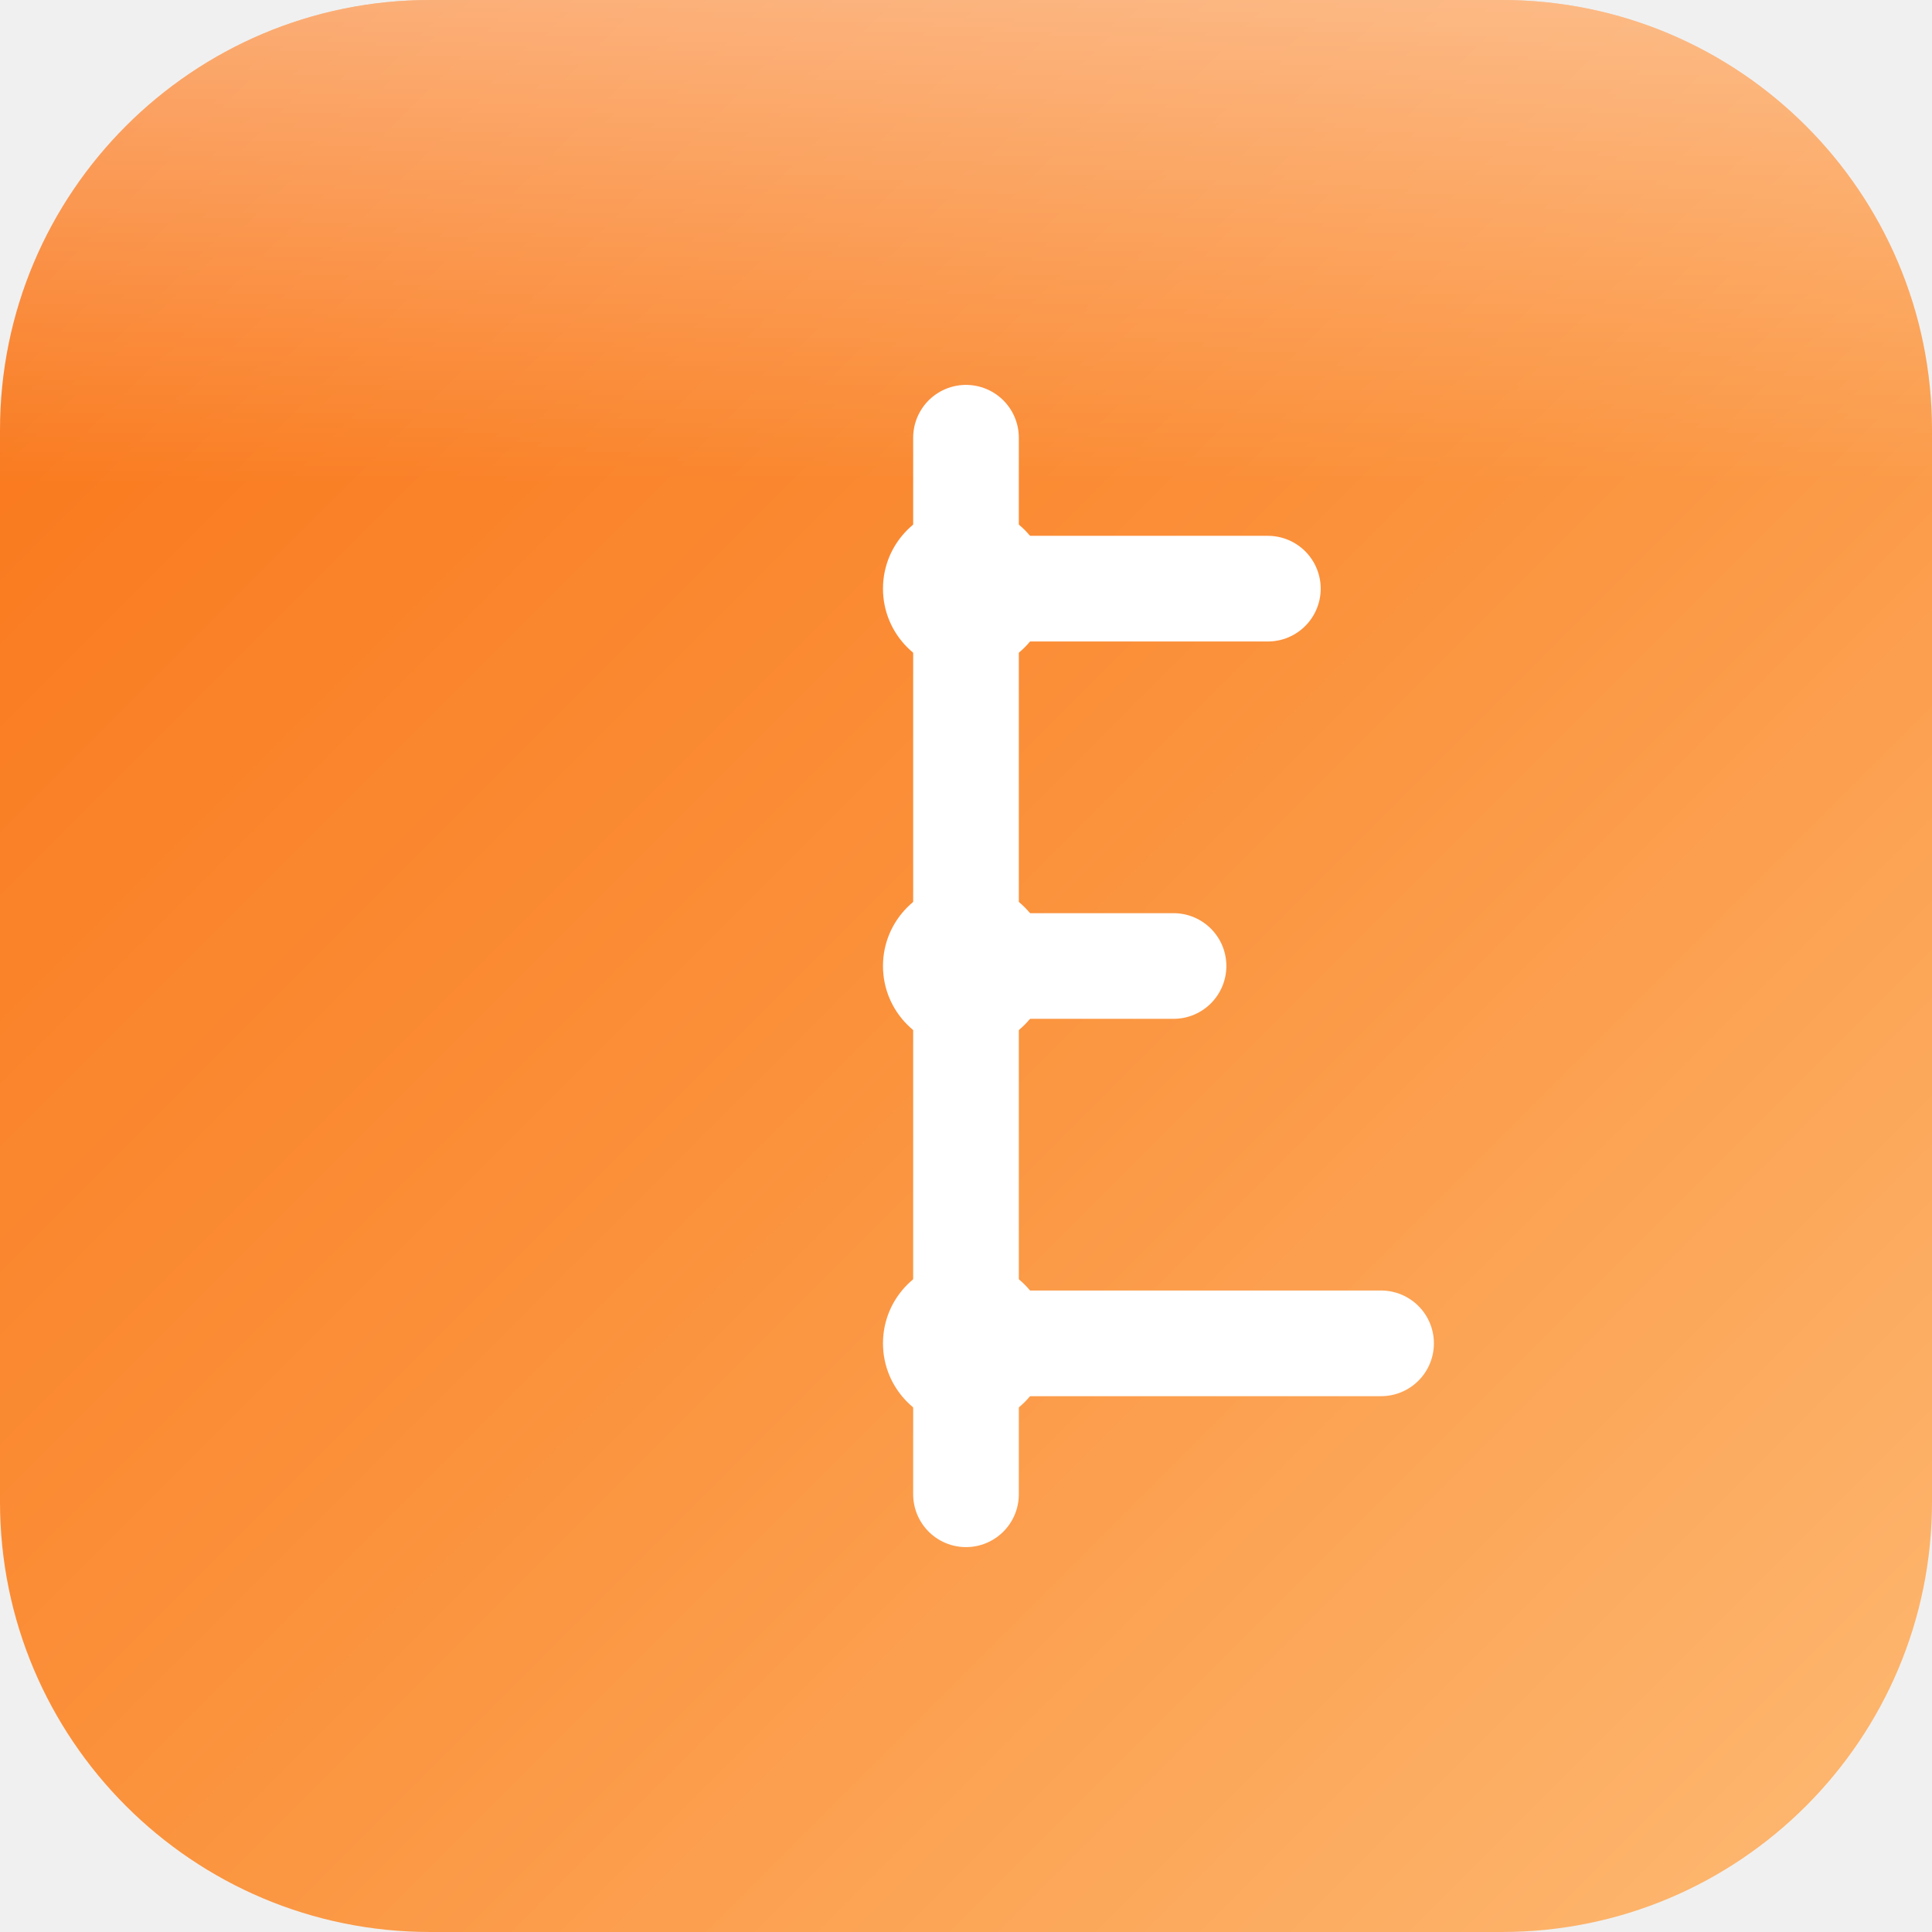
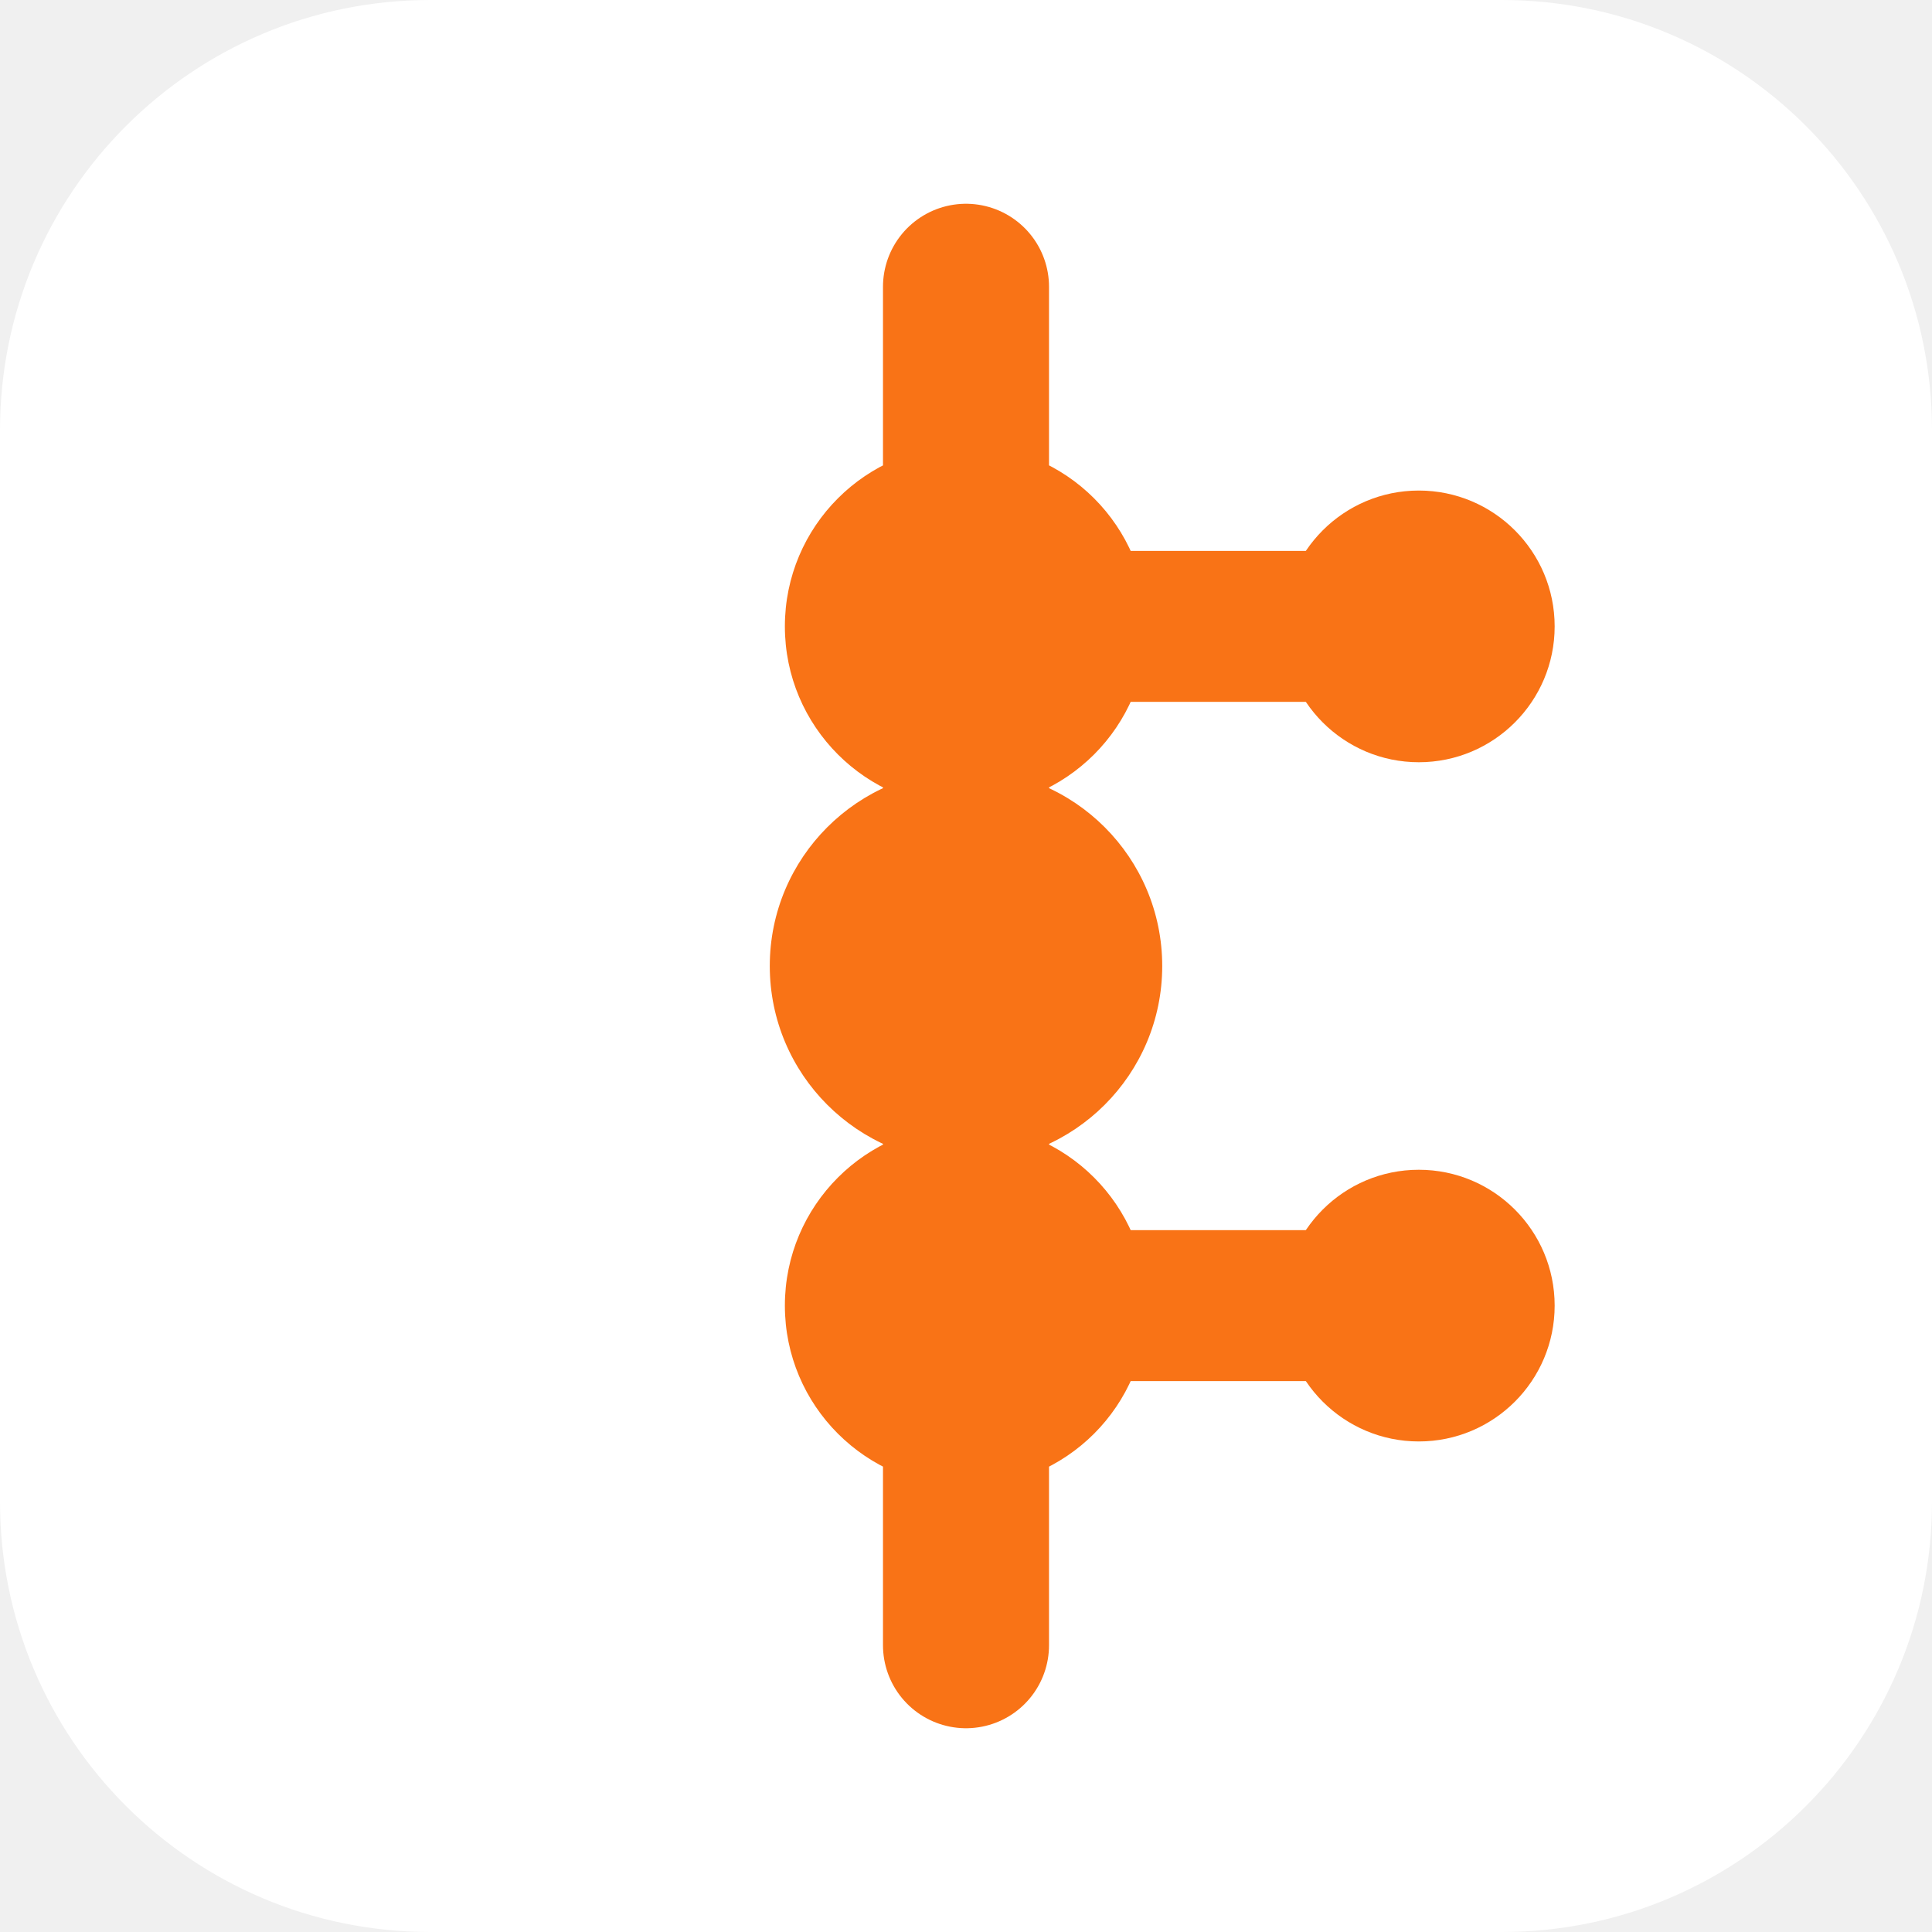
<svg xmlns="http://www.w3.org/2000/svg" viewBox="0 0 512 512">
-   <defs>
-     <linearGradient id="bgGradient" x1="0%" y1="0%" x2="100%" y2="100%">
-       <stop offset="0%" style="stop-color:#F97316" />
-       <stop offset="50%" style="stop-color:#FB923C" />
-       <stop offset="100%" style="stop-color:#FDBA74" />
-     </linearGradient>
-     <linearGradient id="glassOverlay" x1="0%" y1="0%" x2="0%" y2="100%">
-       <stop offset="0%" style="stop-color:rgba(255,255,255,0.4)" />
-       <stop offset="50%" style="stop-color:rgba(255,255,255,0)" />
-     </linearGradient>
-   </defs>
-   <rect width="512" height="512" rx="114" ry="114" fill="url(#bgGradient)" />
-   <rect width="512" height="256" rx="114" ry="114" fill="url(#glassOverlay)" />
+   <rect width="512" height="512" rx="114" ry="114" fill="#FFFFFF" />
  <g transform="translate(256, 256)">
-     <line x1="0" y1="-140" x2="0" y2="140" stroke="white" stroke-width="28" stroke-linecap="round" />
-     <line x1="0" y1="-100" x2="80" y2="-100" stroke="white" stroke-width="28" stroke-linecap="round" />
-     <line x1="0" y1="0" x2="55" y2="0" stroke="white" stroke-width="28" stroke-linecap="round" />
-     <line x1="0" y1="100" x2="110" y2="100" stroke="white" stroke-width="28" stroke-linecap="round" />
-     <circle cx="0" cy="-100" r="22" fill="white" />
-     <circle cx="0" cy="0" r="22" fill="white" />
-     <circle cx="0" cy="100" r="22" fill="white" />
+     <line x1="0" y1="-180" x2="0" y2="180" stroke="#F97316" stroke-width="44" stroke-linecap="round" />
+     <line x1="0" y1="-90" x2="120" y2="-90" stroke="#F97316" stroke-width="40" stroke-linecap="round" />
+     <line x1="0" y1="90" x2="120" y2="90" stroke="#F97316" stroke-width="40" stroke-linecap="round" />
+     <circle cx="0" cy="-90" r="48" fill="#F97316" />
+     <circle cx="0" cy="0" r="52" fill="#F97316" />
+     <circle cx="0" cy="90" r="48" fill="#F97316" />
+     <circle cx="120" cy="-90" r="36" fill="#F97316" />
+     <circle cx="120" cy="90" r="36" fill="#F97316" />
  </g>
</svg>
